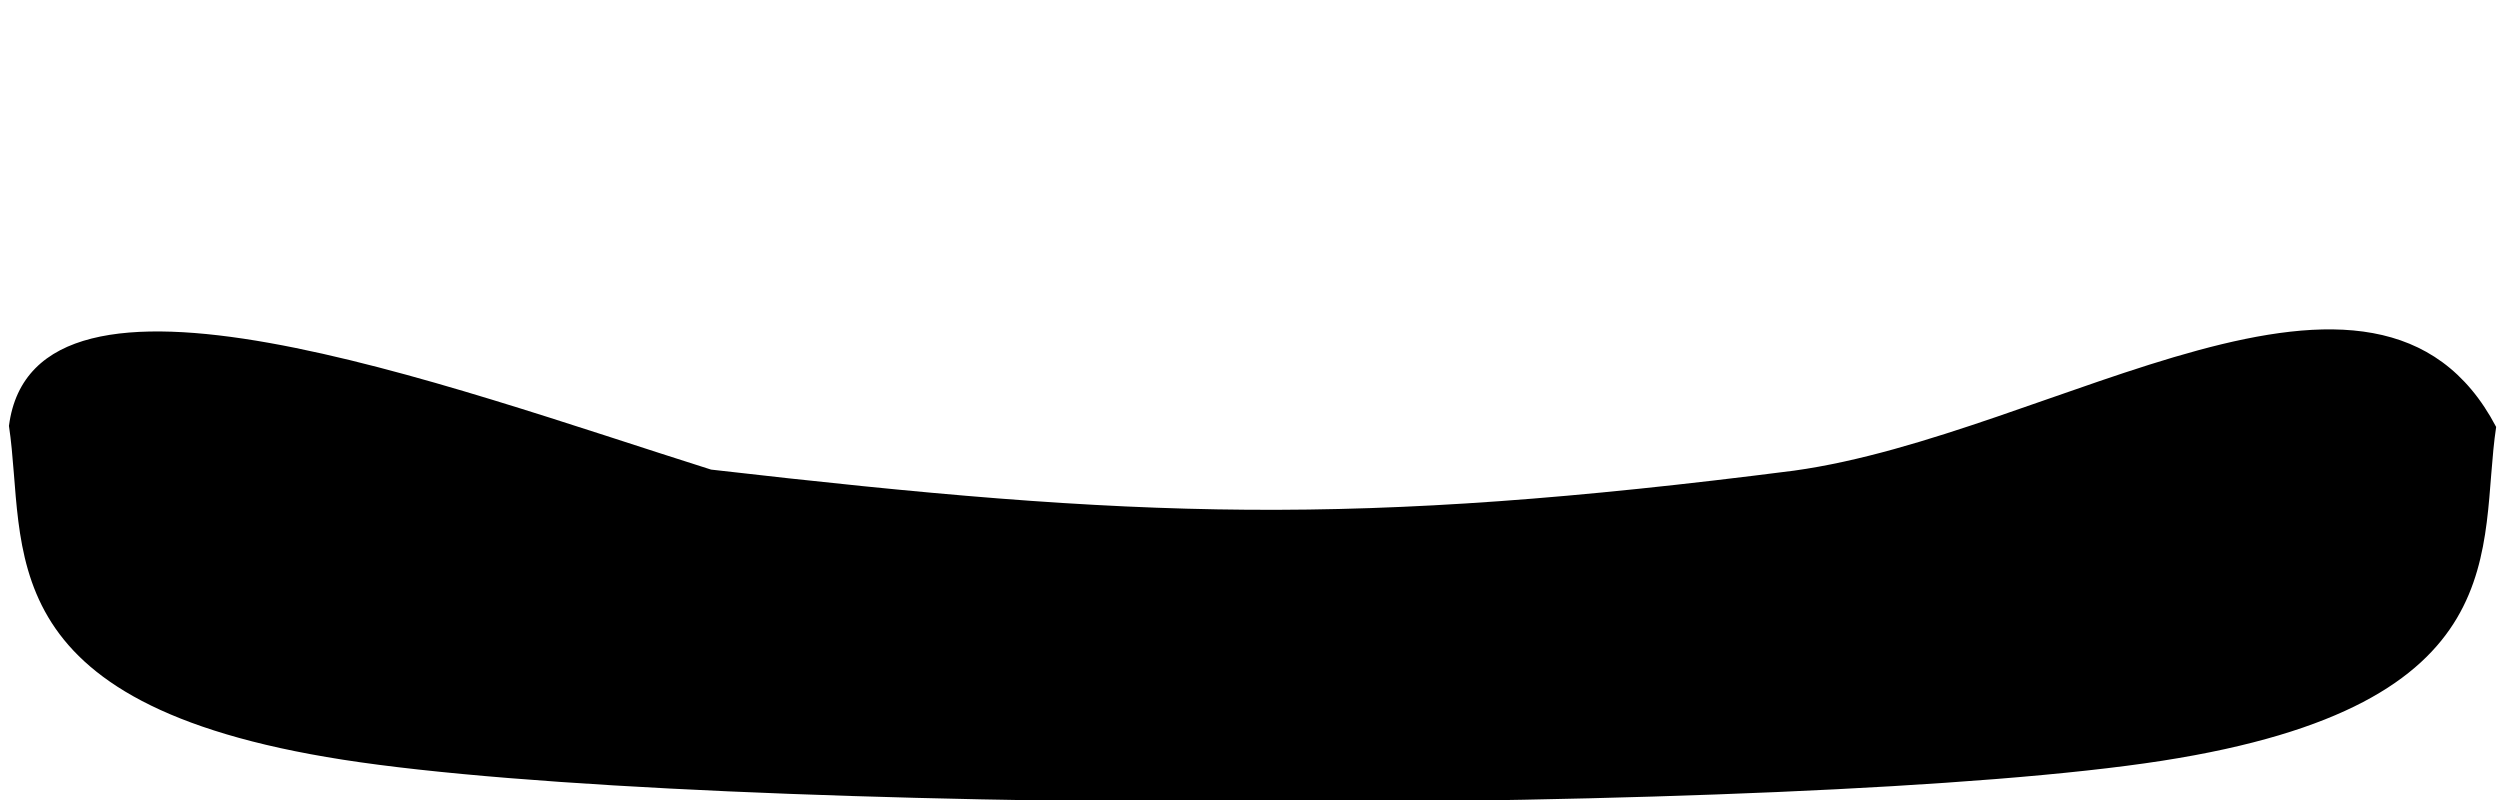
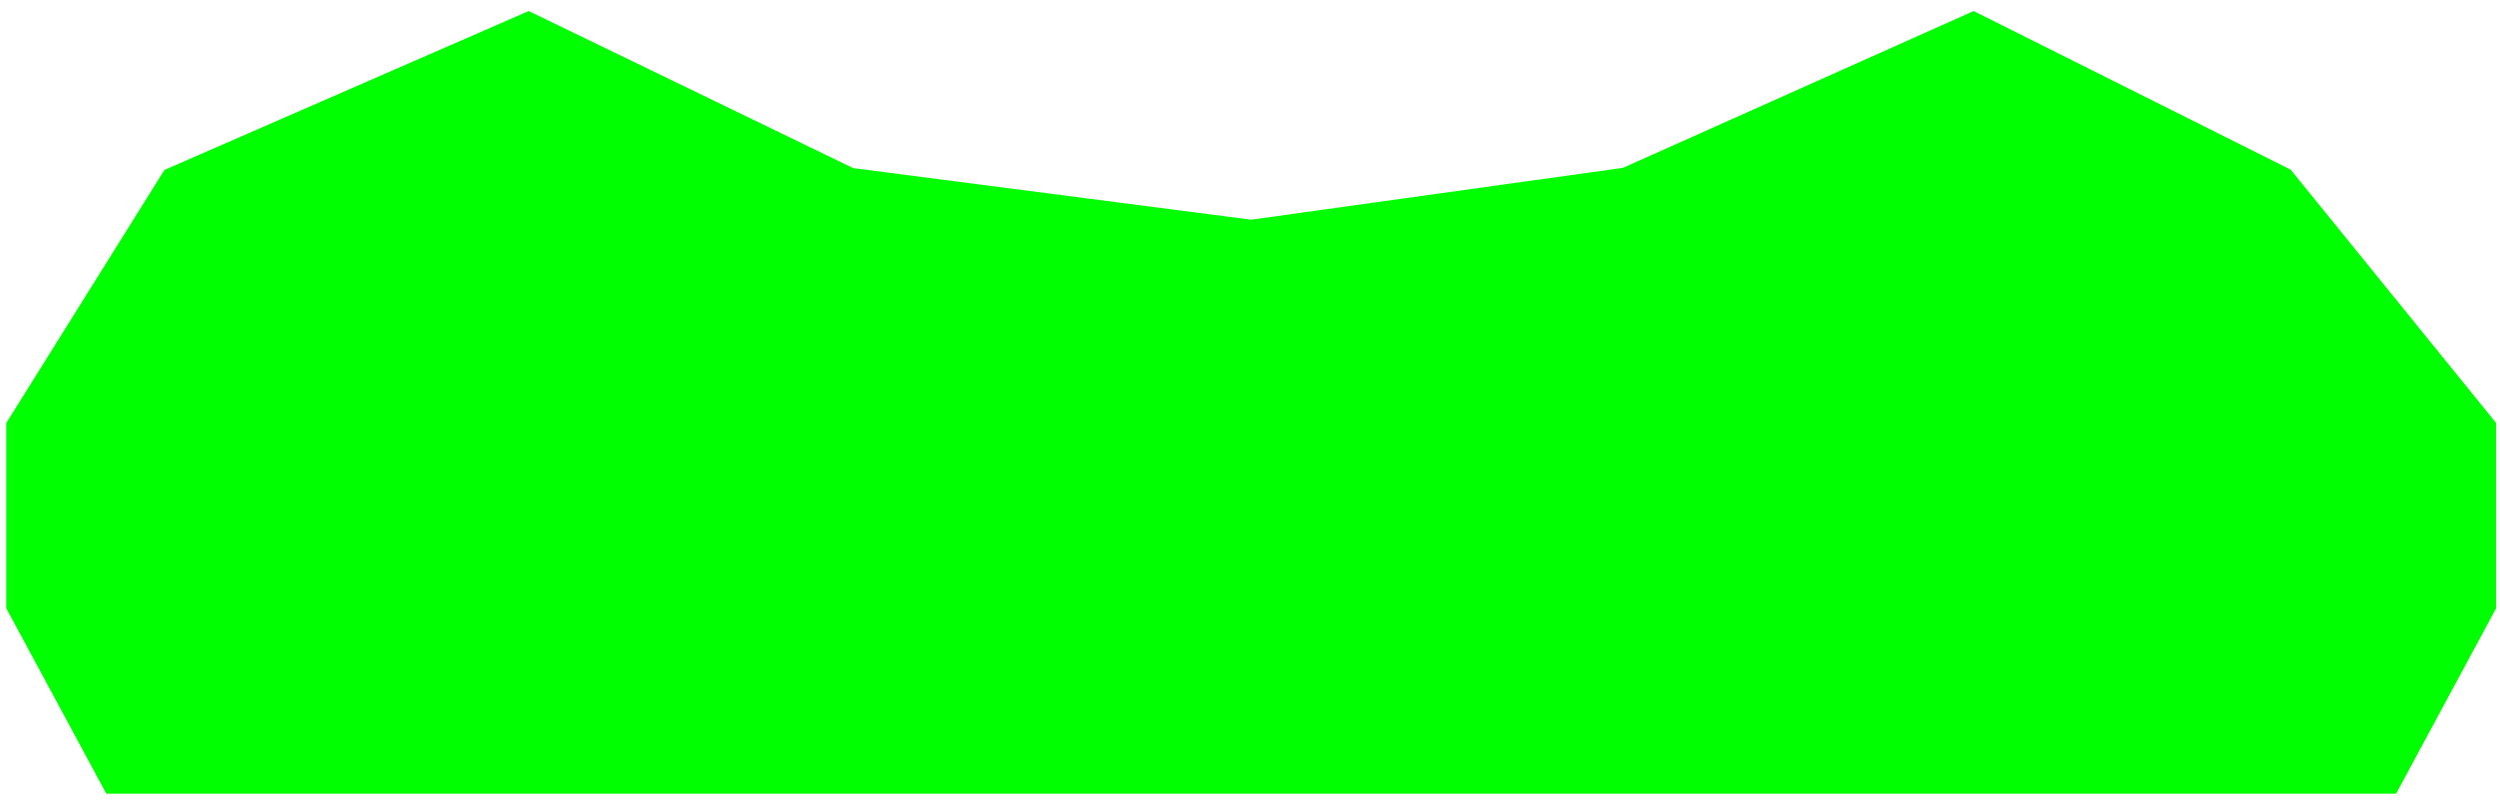
<svg xmlns="http://www.w3.org/2000/svg" width="50" height="16" id="svg2" version="1.1">
  <defs id="defs4">
    </defs>
-   <g id="layer1">
-     <path style="fill:#000000;fill-rule:evenodd;stroke:none" d="m 0.179,8.518 c 0.363,2.413 -0.499,5.557 6.679,6.676 7.177,1.12 29.209,1.139 36.386,0.021 7.177,-1.118 6.316,-4.264 6.679,-6.676 -2.38,-4.533 -8.838,0.154 -14.043,0.874 -8.821,1.129 -13.106,0.963 -21.658,-0.021 C 8.871,7.703 0.682,4.615 0.179,8.518 z" id="path2816" />
+   <g id="layer1" transform="translate(0,-1036.362)">
+     <path style="fill:#00ff00;fill-opacity:1;stroke:none" d="m 0.126,1044.822 3.163,-5.061 7.286,-3.178 6.488,3.141 7.961,1.032 7.436,-1.037 7.013,-3.136 6.34,3.172 4.109,5.066 0,3.707 -2,3.707 -45.796,0 -2,-3.707 0,-3.707 z" id="rect2816" />
  </g>
</svg>
